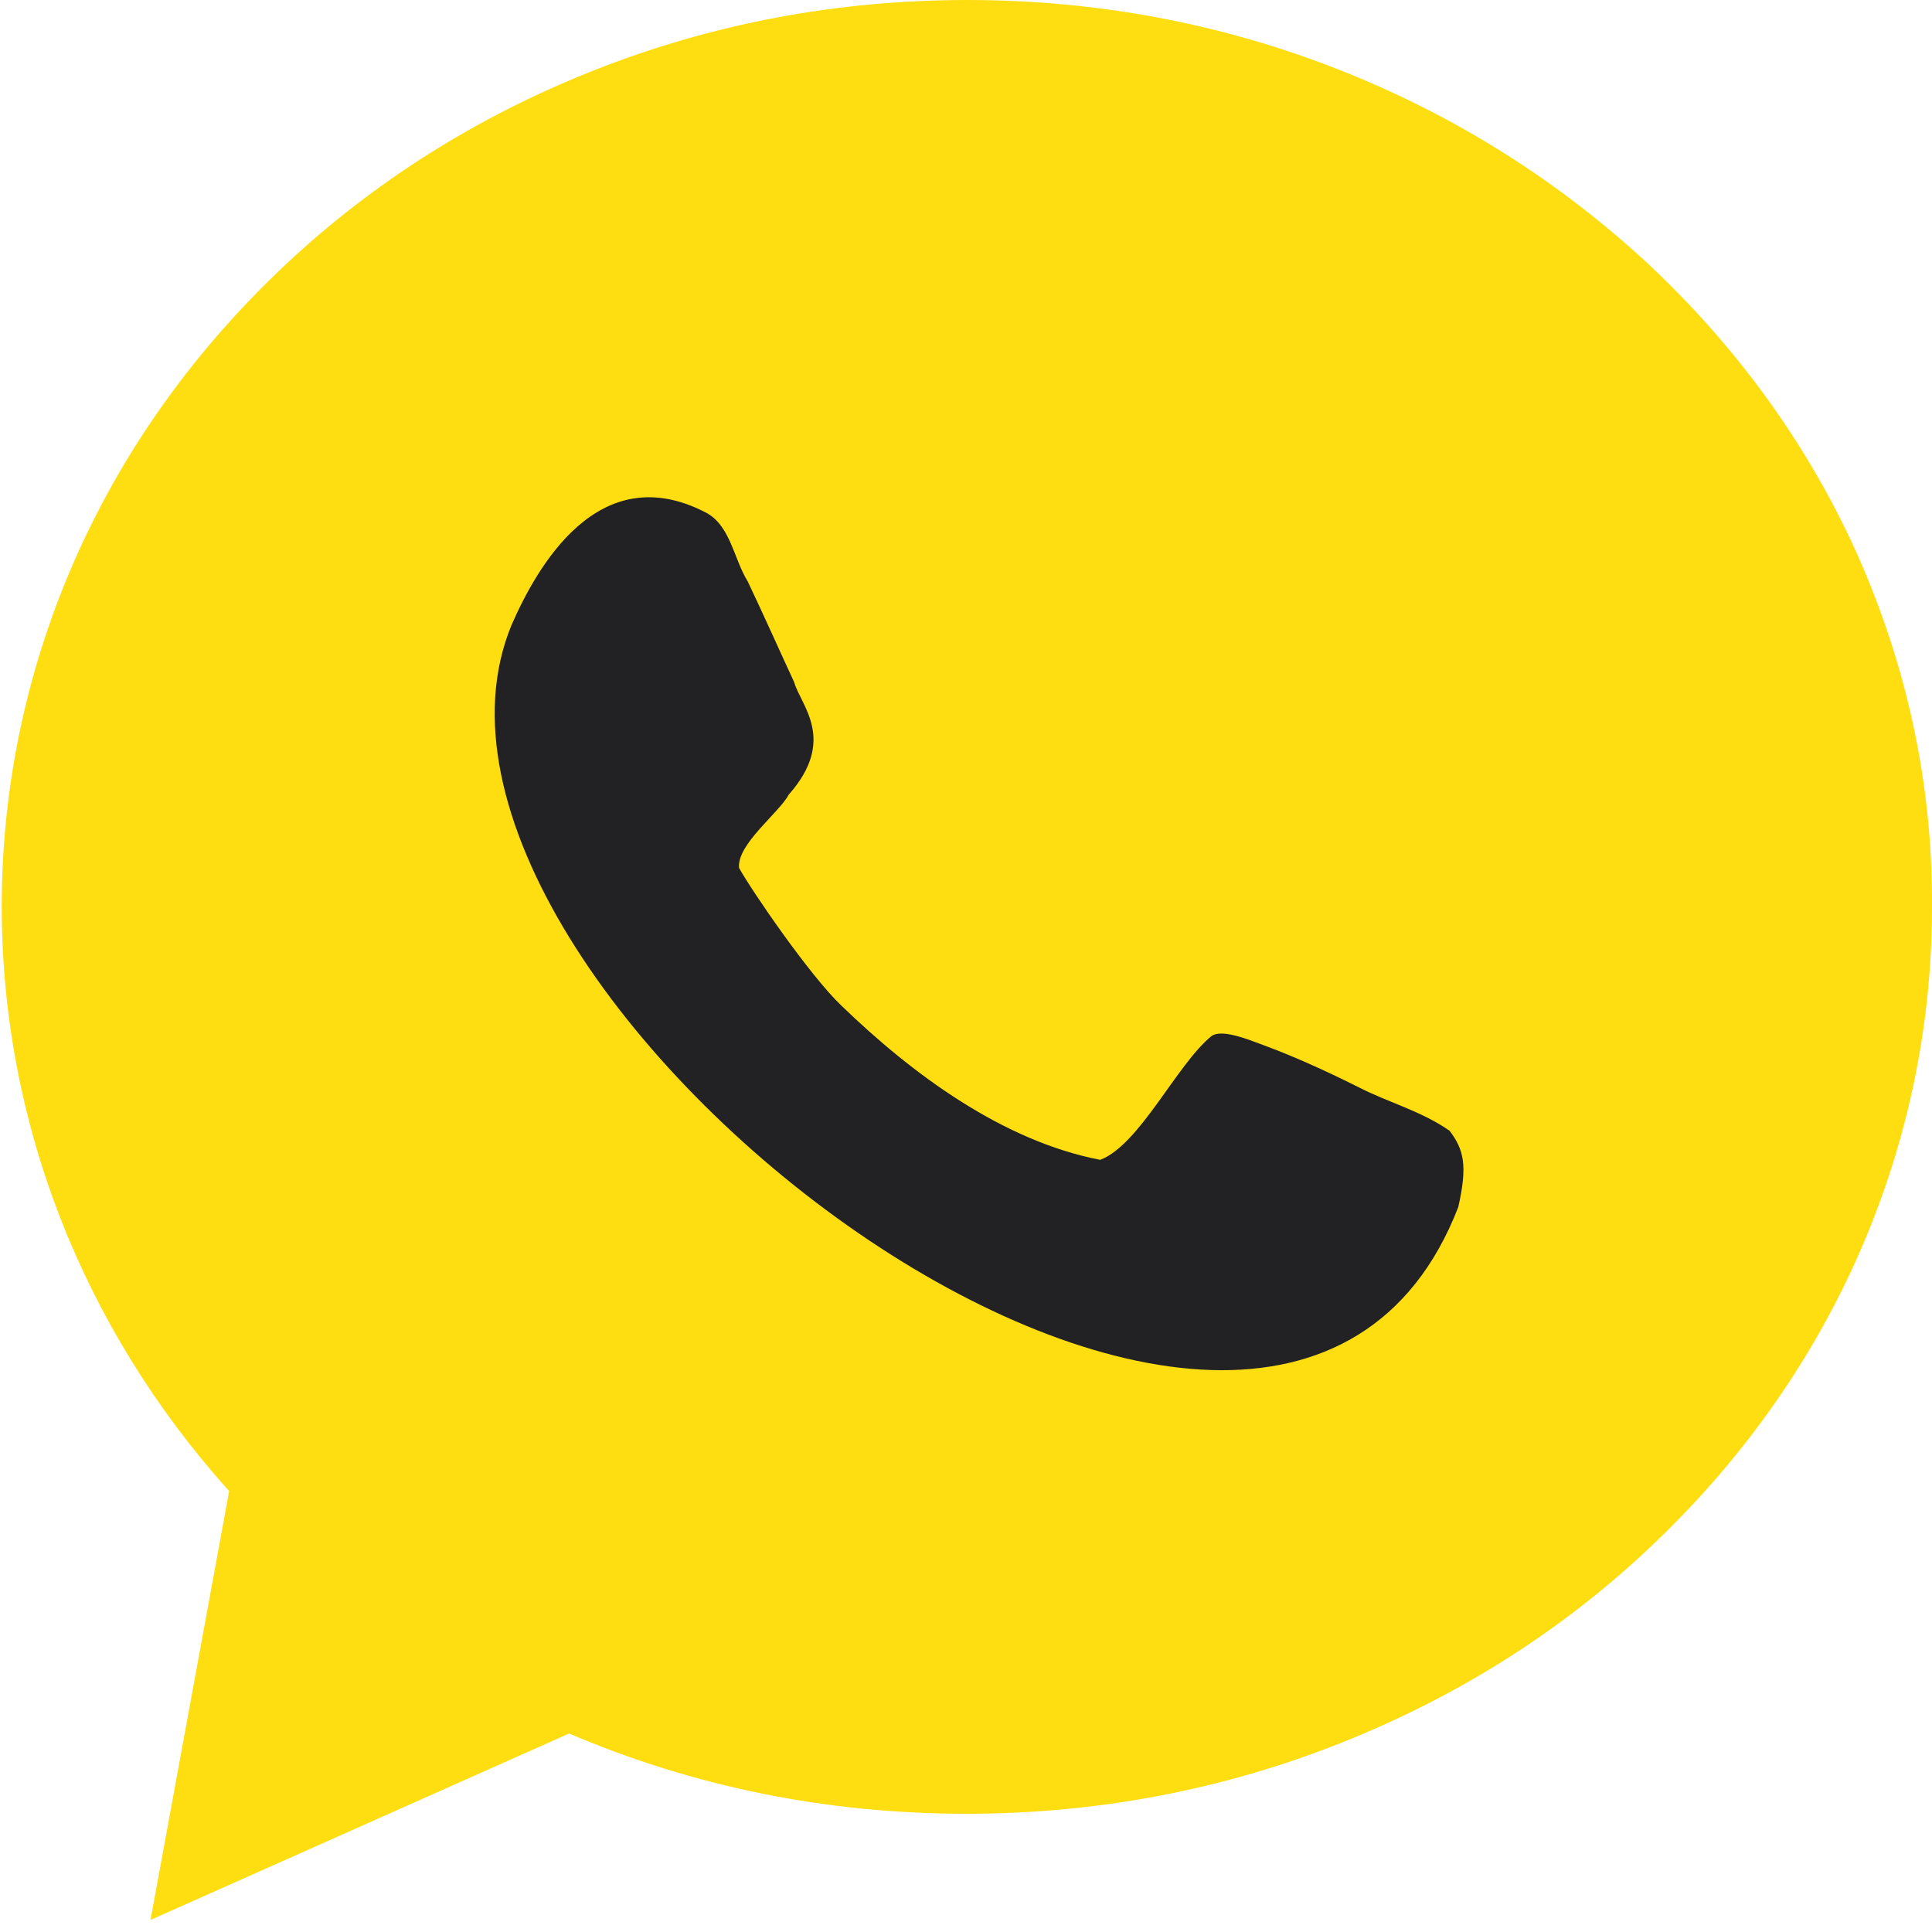
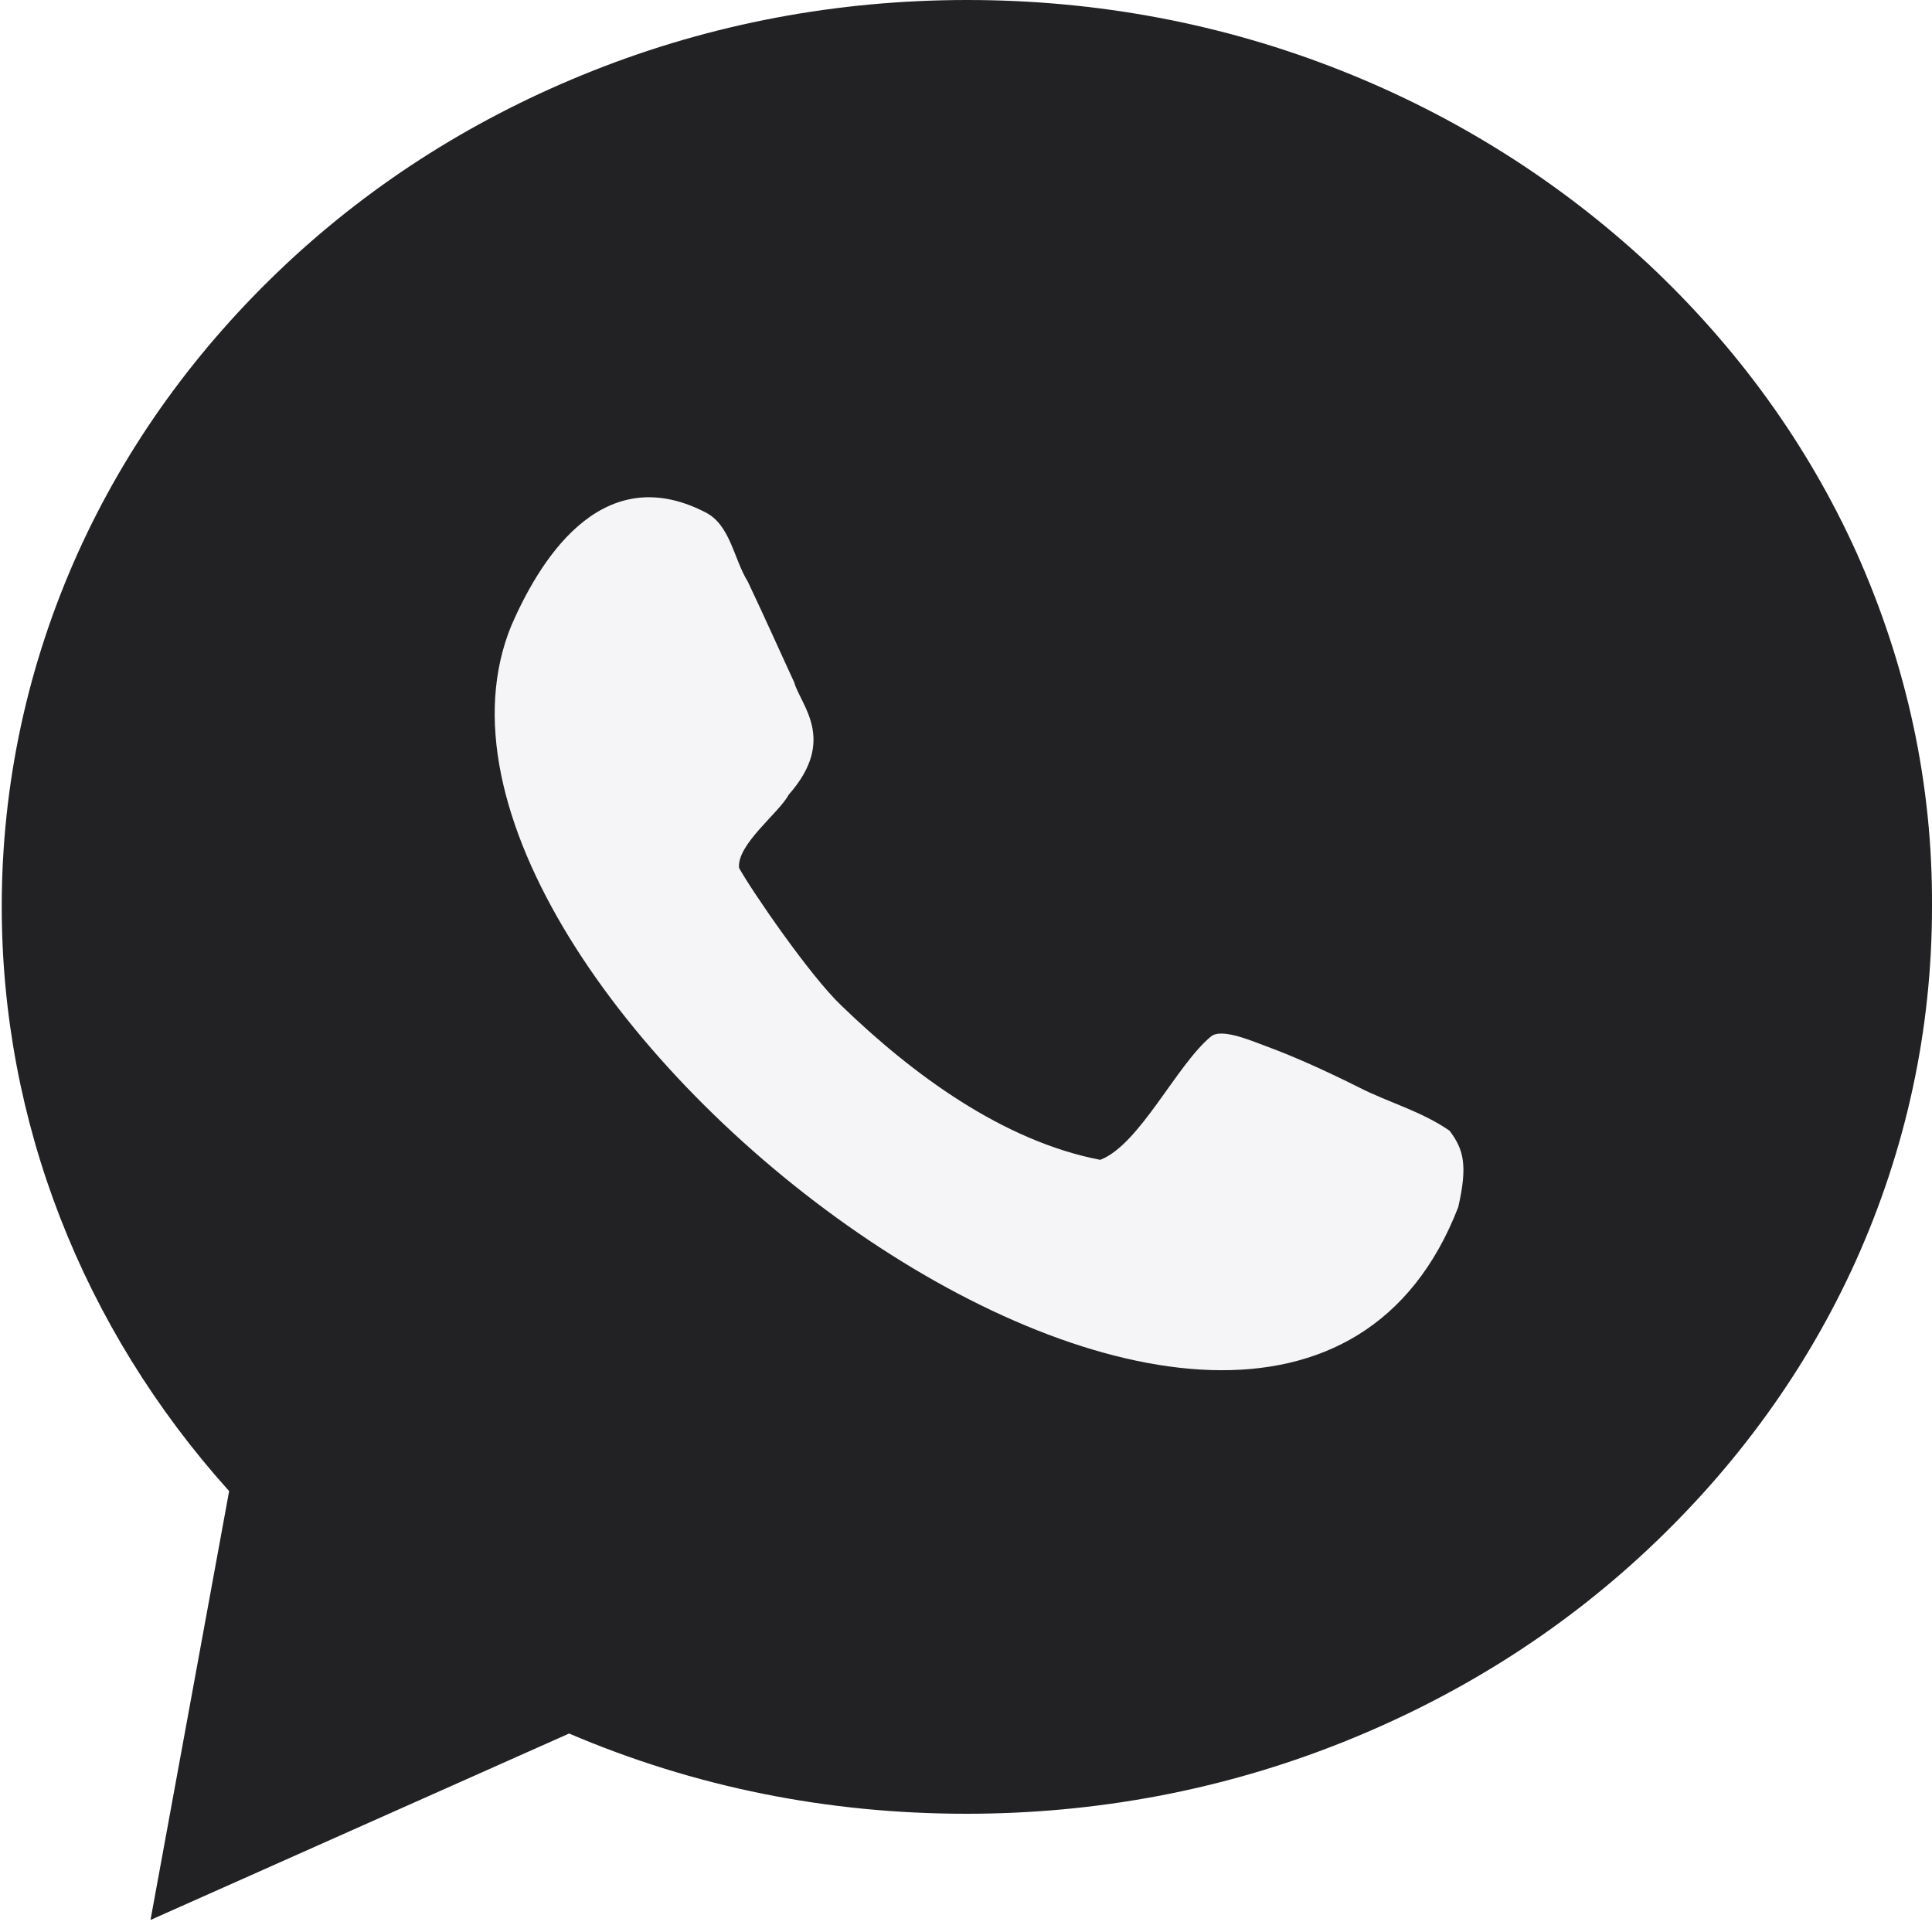
<svg xmlns="http://www.w3.org/2000/svg" width="30" height="30" viewBox="0 0 30 30" fill="none">
-   <path d="M28.826 8.577C28.069 6.903 26.982 5.401 25.601 4.105C24.22 2.822 22.619 1.808 20.836 1.1C18.991 0.367 17.036 0 15.02 0C13.004 0 11.049 0.367 9.203 1.1C7.42 1.808 5.819 2.81 4.438 4.105C3.058 5.401 1.97 6.903 1.213 8.577C0.431 10.312 0.027 12.17 0.027 14.076C0.027 17.411 1.274 20.613 3.558 23.154L2.337 29.813L8.837 26.918C10.78 27.748 12.845 28.164 15.007 28.164C17.023 28.164 18.978 27.797 20.823 27.064C22.607 26.355 24.208 25.354 25.589 24.058C26.969 22.763 28.057 21.26 28.814 19.586C29.596 17.851 30 15.994 30 14.088C30.012 12.17 29.608 10.325 28.826 8.577Z" fill="#FFDE11" />
-   <path d="M21.104 16.886C20.469 16.568 20.005 16.373 19.675 16.25C19.467 16.177 18.978 15.957 18.807 16.092C18.27 16.532 17.695 17.778 17.084 18.01C15.569 17.717 14.164 16.678 13.065 15.615C12.576 15.151 11.672 13.831 11.476 13.477C11.44 13.11 12.099 12.621 12.246 12.341C13.004 11.485 12.429 10.948 12.332 10.593C12.161 10.227 11.867 9.567 11.611 9.029C11.391 8.675 11.342 8.15 10.951 7.954C9.289 7.099 8.336 8.809 7.945 9.701C5.587 15.383 19.76 26.196 22.644 18.743C22.791 18.095 22.73 17.851 22.509 17.558C22.07 17.252 21.556 17.118 21.104 16.886Z" fill="#222224" />
+   <path d="M28.826 8.577C28.069 6.903 26.982 5.401 25.601 4.105C24.22 2.822 22.619 1.808 20.836 1.1C18.991 0.367 17.036 0 15.02 0C13.004 0 11.049 0.367 9.203 1.1C7.42 1.808 5.819 2.81 4.438 4.105C3.058 5.401 1.97 6.903 1.213 8.577C0.431 10.312 0.027 12.17 0.027 14.076C0.027 17.411 1.274 20.613 3.558 23.154L2.337 29.813L8.837 26.918C10.78 27.748 12.845 28.164 15.007 28.164C17.023 28.164 18.978 27.797 20.823 27.064C22.607 26.355 24.208 25.354 25.589 24.058C26.969 22.763 28.057 21.26 28.814 19.586C29.596 17.851 30 15.994 30 14.088C30.012 12.17 29.608 10.325 28.826 8.577Z" fill="#222224" />
+   <path d="M21.104 16.886C20.469 16.568 20.005 16.373 19.675 16.251C19.467 16.177 18.978 15.957 18.807 16.092C18.27 16.532 17.695 17.778 17.084 18.01C15.569 17.717 14.164 16.678 13.065 15.615C12.576 15.151 11.672 13.831 11.476 13.477C11.44 13.111 12.099 12.622 12.246 12.341C13.004 11.485 12.429 10.948 12.332 10.594C12.161 10.227 11.867 9.567 11.611 9.03C11.391 8.675 11.342 8.15 10.951 7.954C9.289 7.099 8.336 8.81 7.945 9.702C5.587 15.383 19.76 26.197 22.644 18.743C22.791 18.096 22.73 17.851 22.509 17.558C22.07 17.253 21.556 17.118 21.104 16.886Z" fill="#F5F5F7" />
</svg>
